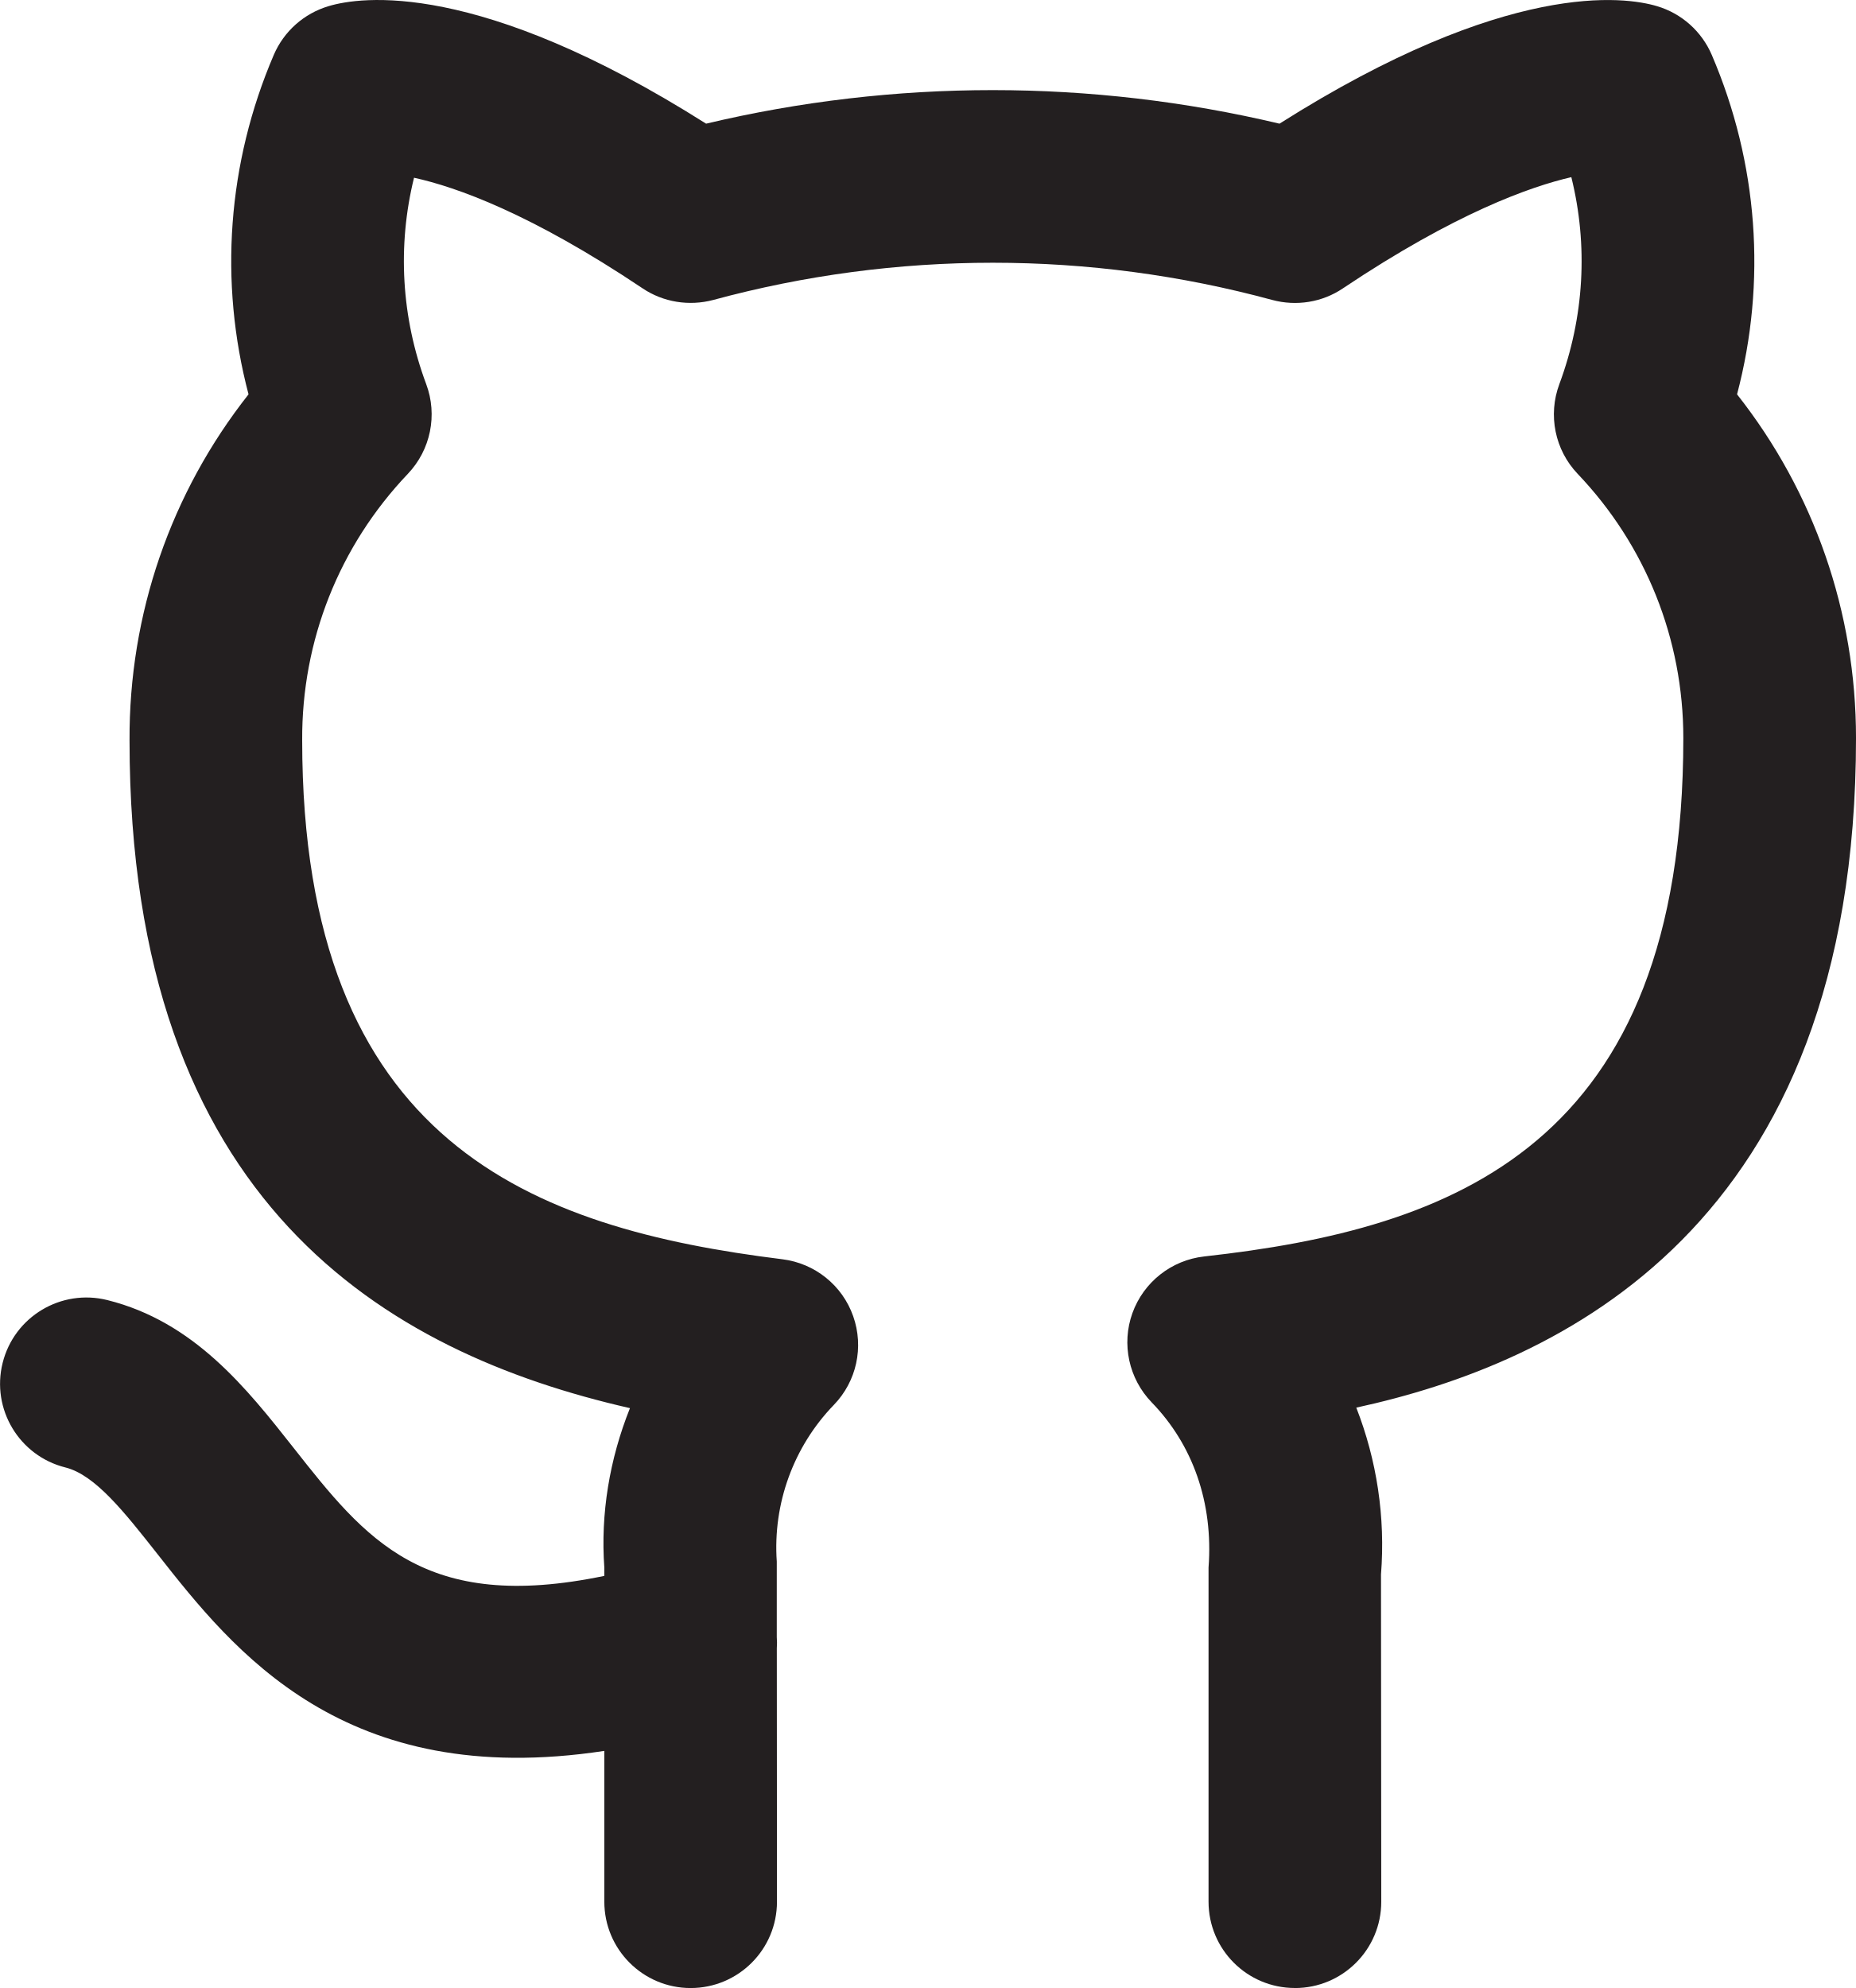
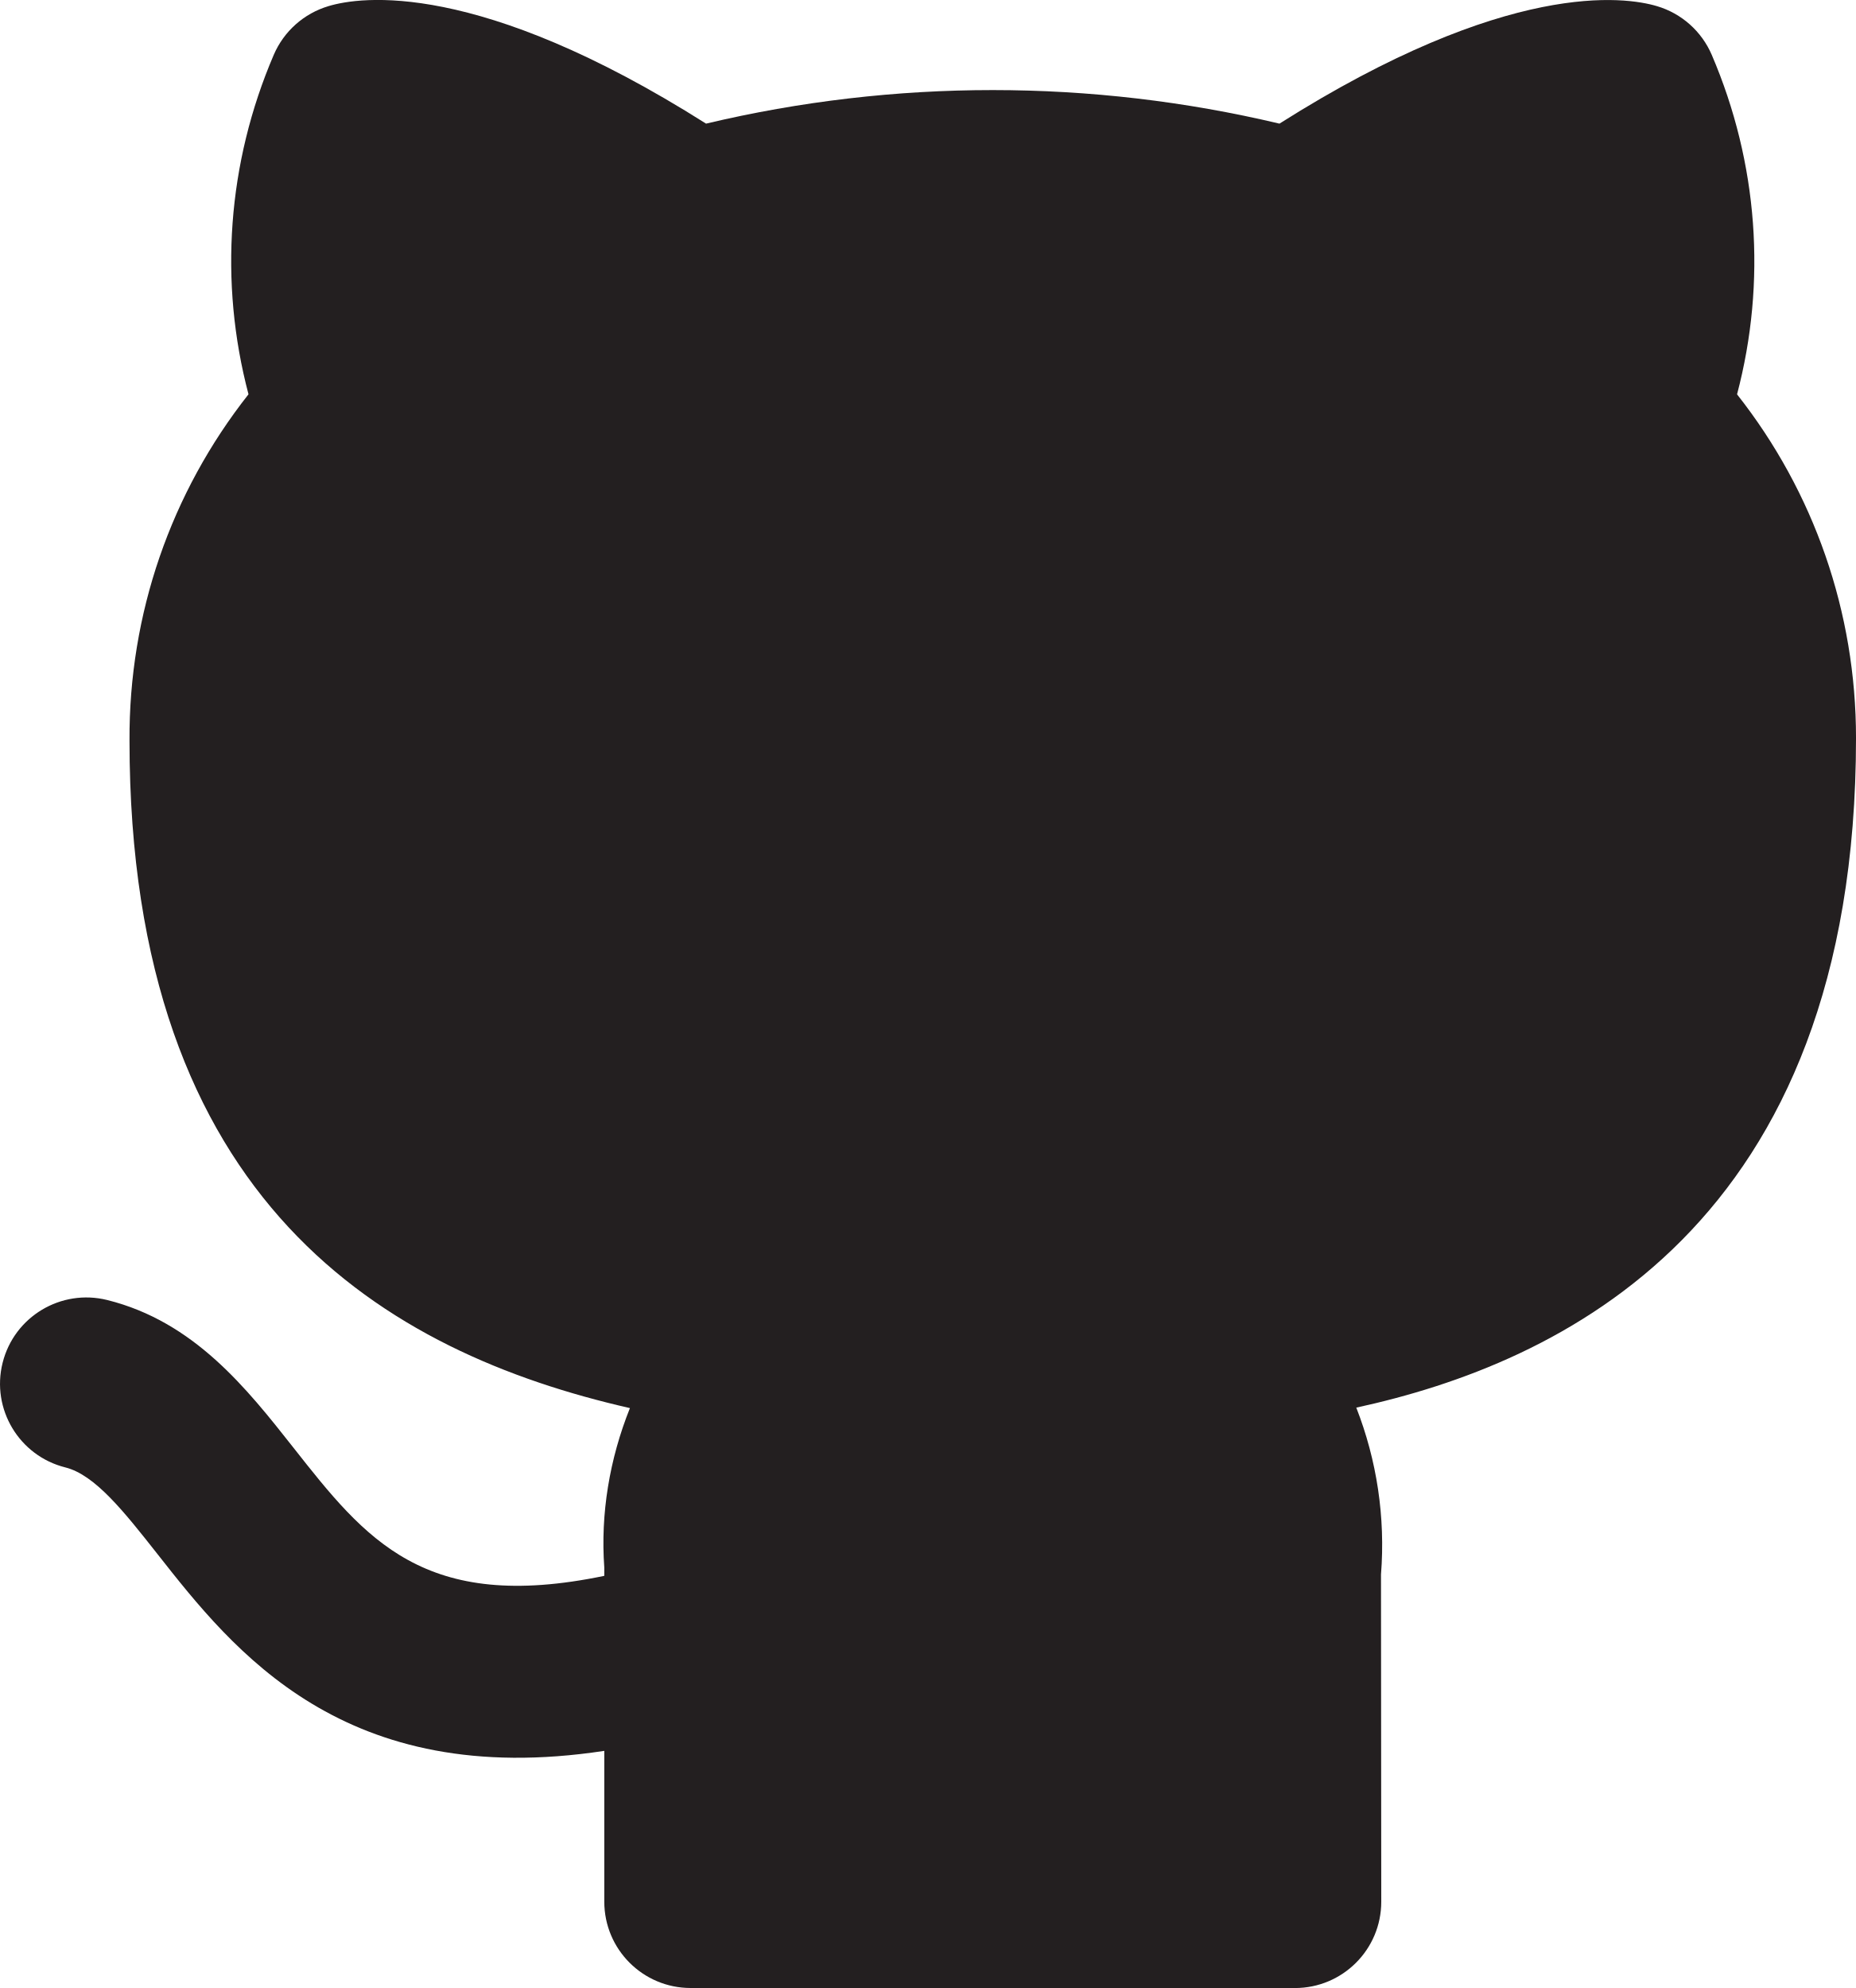
<svg xmlns="http://www.w3.org/2000/svg" viewBox="0 0 477.1 511.04">
  <defs>
    <style>.c{fill:#231f20;}</style>
  </defs>
  <g id="a" />
  <g id="b">
-     <path class="c" d="M332.86,511.04c-12.27,0-22.19-9.93-22.19-22.19v-85.88c1.26-16.77-4.1-31.64-14.61-42.47-5.89-6.09-7.82-15-4.96-22.95,2.88-7.97,10.01-13.61,18.44-14.56,63.97-7.11,123.18-28.19,123.18-133.27,0-25.4-9.64-49.52-27.17-67.92-5.85-6.14-7.67-15.1-4.7-23.06,6.41-17.22,7.43-35.67,3.08-53.2-10.45,2.41-29.75,9.19-58.71,28.58-5.33,3.61-11.98,4.65-18.16,2.99-47-12.76-96.7-12.76-143.72,0-6.2,1.64-12.84,.59-18.16-2.99-28.67-19.22-47.88-26.05-58.75-28.43-4.31,17.49-3.28,35.89,3.13,53.05,2.97,7.95,1.14,16.9-4.71,23.06-17.66,18.55-27.3,42.86-27.17,68.47,0,103.81,59.33,125.48,123.45,133.44,8.35,1.04,15.4,6.7,18.19,14.63,2.81,7.95,.88,16.77-4.98,22.82-10.36,10.71-15.7,25.4-14.66,40.26v19.42c.08,.98,.08,1.93,.01,2.88l.04,65.14c0,12.27-9.94,22.19-22.19,22.19s-22.19-9.93-22.19-22.19v-38.77c-66.96,10.19-95.32-25.74-114.82-50.54-8.62-10.94-16.08-20.41-23.71-22.32-11.89-2.97-19.11-15.02-16.14-26.89,2.99-11.92,15.04-19.09,26.91-16.14,22.34,5.57,35.86,22.75,47.81,37.9,18.56,23.58,33.6,42.65,79.95,33v-2.12c-1-13.76,1.32-27.85,6.59-41-62.53-14.26-128.64-52.57-128.64-171.59-.17-32.52,10.61-63.69,30.59-89.02-7.63-28.92-5.44-59.44,6.49-87.26,2.6-6.06,7.76-10.65,14.09-12.53,8.08-2.44,38.34-6.95,97.04,30.21,48.43-11.51,98.99-11.49,147.4,0C387.58-5.36,417.81-.85,425.94,1.58c6.33,1.87,11.49,6.47,14.09,12.53,11.92,27.81,14.13,58.34,6.5,87.26,19.81,25.12,30.58,56.02,30.58,88.35,0,125.95-76.54,160.82-128.46,172.13,5.27,13.48,7.52,28.13,6.35,42.89l.07,84.12c0,12.27-9.93,22.19-22.19,22.19Z" />
+     <path class="c" d="M177.53,511.04c-12.25,0-22.19-9.93-22.19-22.19v-38.77c-66.96,10.19-95.32-25.74-114.82-50.54-8.62-10.94-16.08-20.41-23.71-22.32-11.89-2.97-19.11-15.02-16.14-26.89,2.99-11.92,15.04-19.09,26.91-16.14,22.34,5.57,35.86,22.75,47.81,37.9,18.56,23.58,33.6,42.65,79.95,33v-2.12c-1-13.76,1.32-27.85,6.59-41-62.53-14.26-128.64-52.57-128.64-171.59-.17-32.52,10.61-63.69,30.59-89.02-7.63-28.92-5.44-59.44,6.49-87.26,2.6-6.06,7.76-10.65,14.09-12.53,8.08-2.44,38.34-6.95,97.04,30.21,48.43-11.51,98.99-11.49,147.4,0C387.58-5.36,417.81-.85,425.94,1.58c6.33,1.87,11.49,6.47,14.09,12.53,11.92,27.81,14.13,58.34,6.5,87.26,19.81,25.12,30.58,56.02,30.58,88.35,0,125.95-76.54,160.82-128.46,172.13,5.27,13.48,7.52,28.13,6.35,42.89l.07,84.12c0,12.27-9.93,22.19-22.19,22.19" />
  </g>
</svg>
